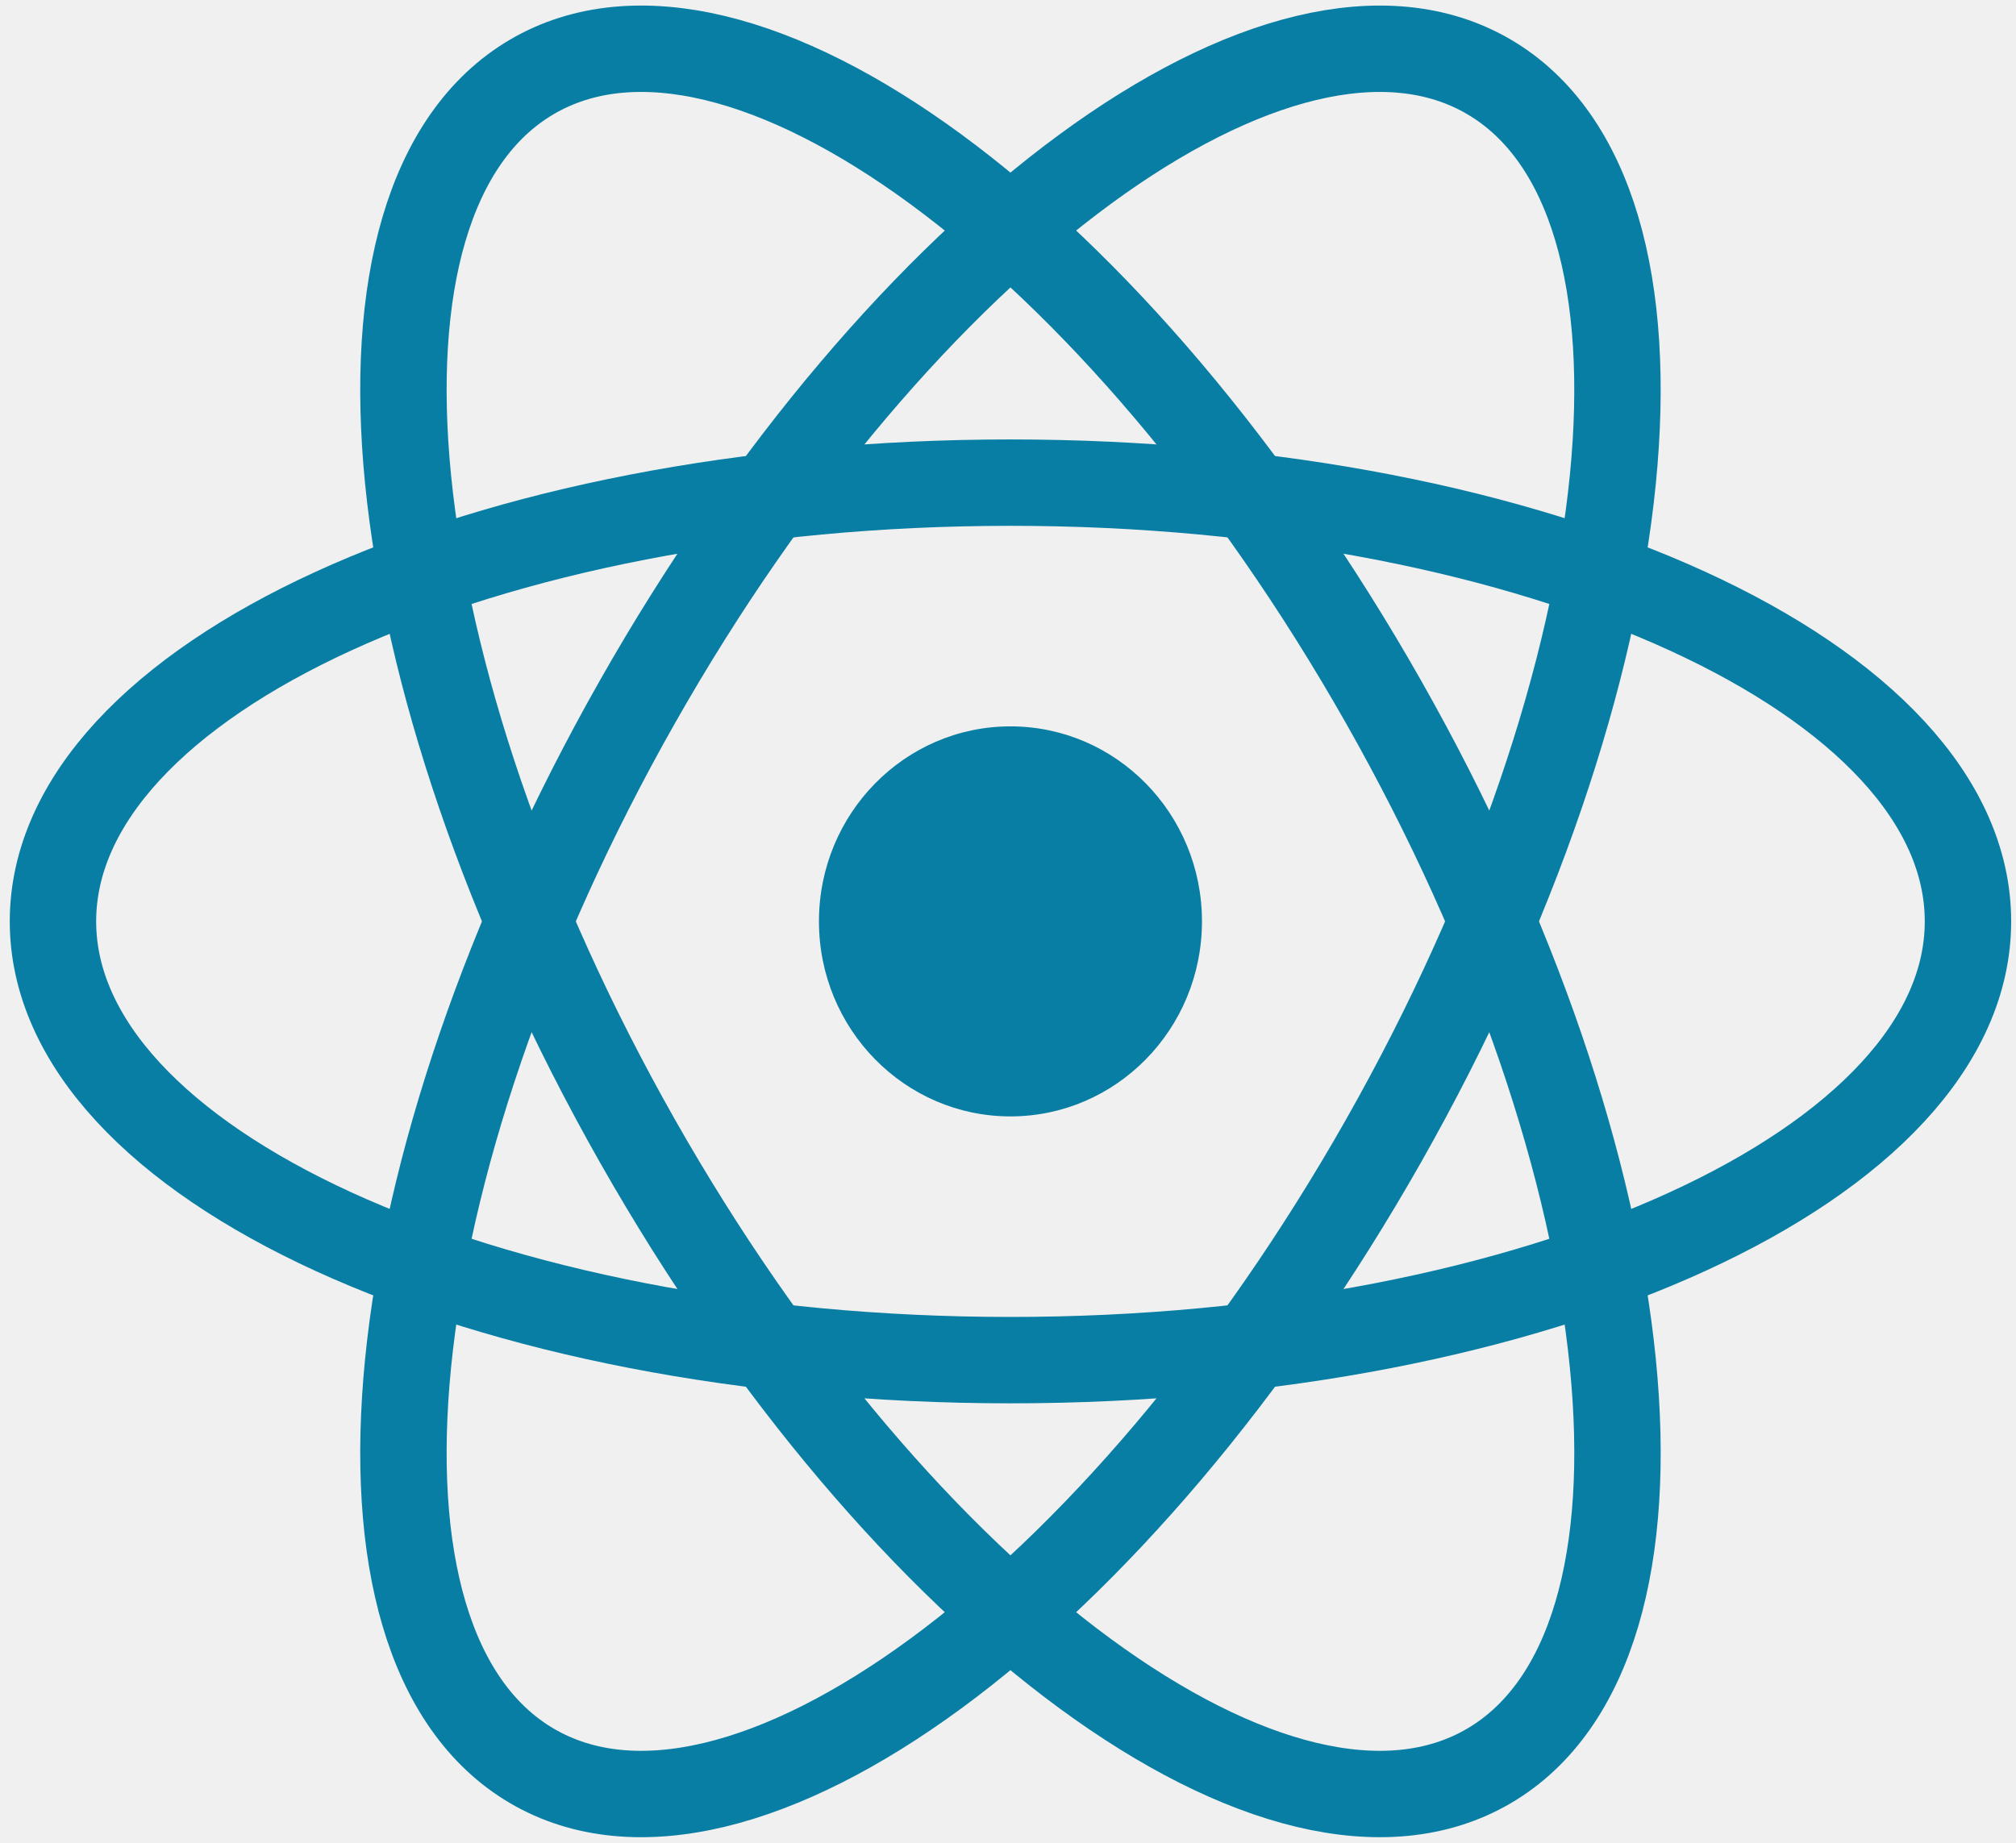
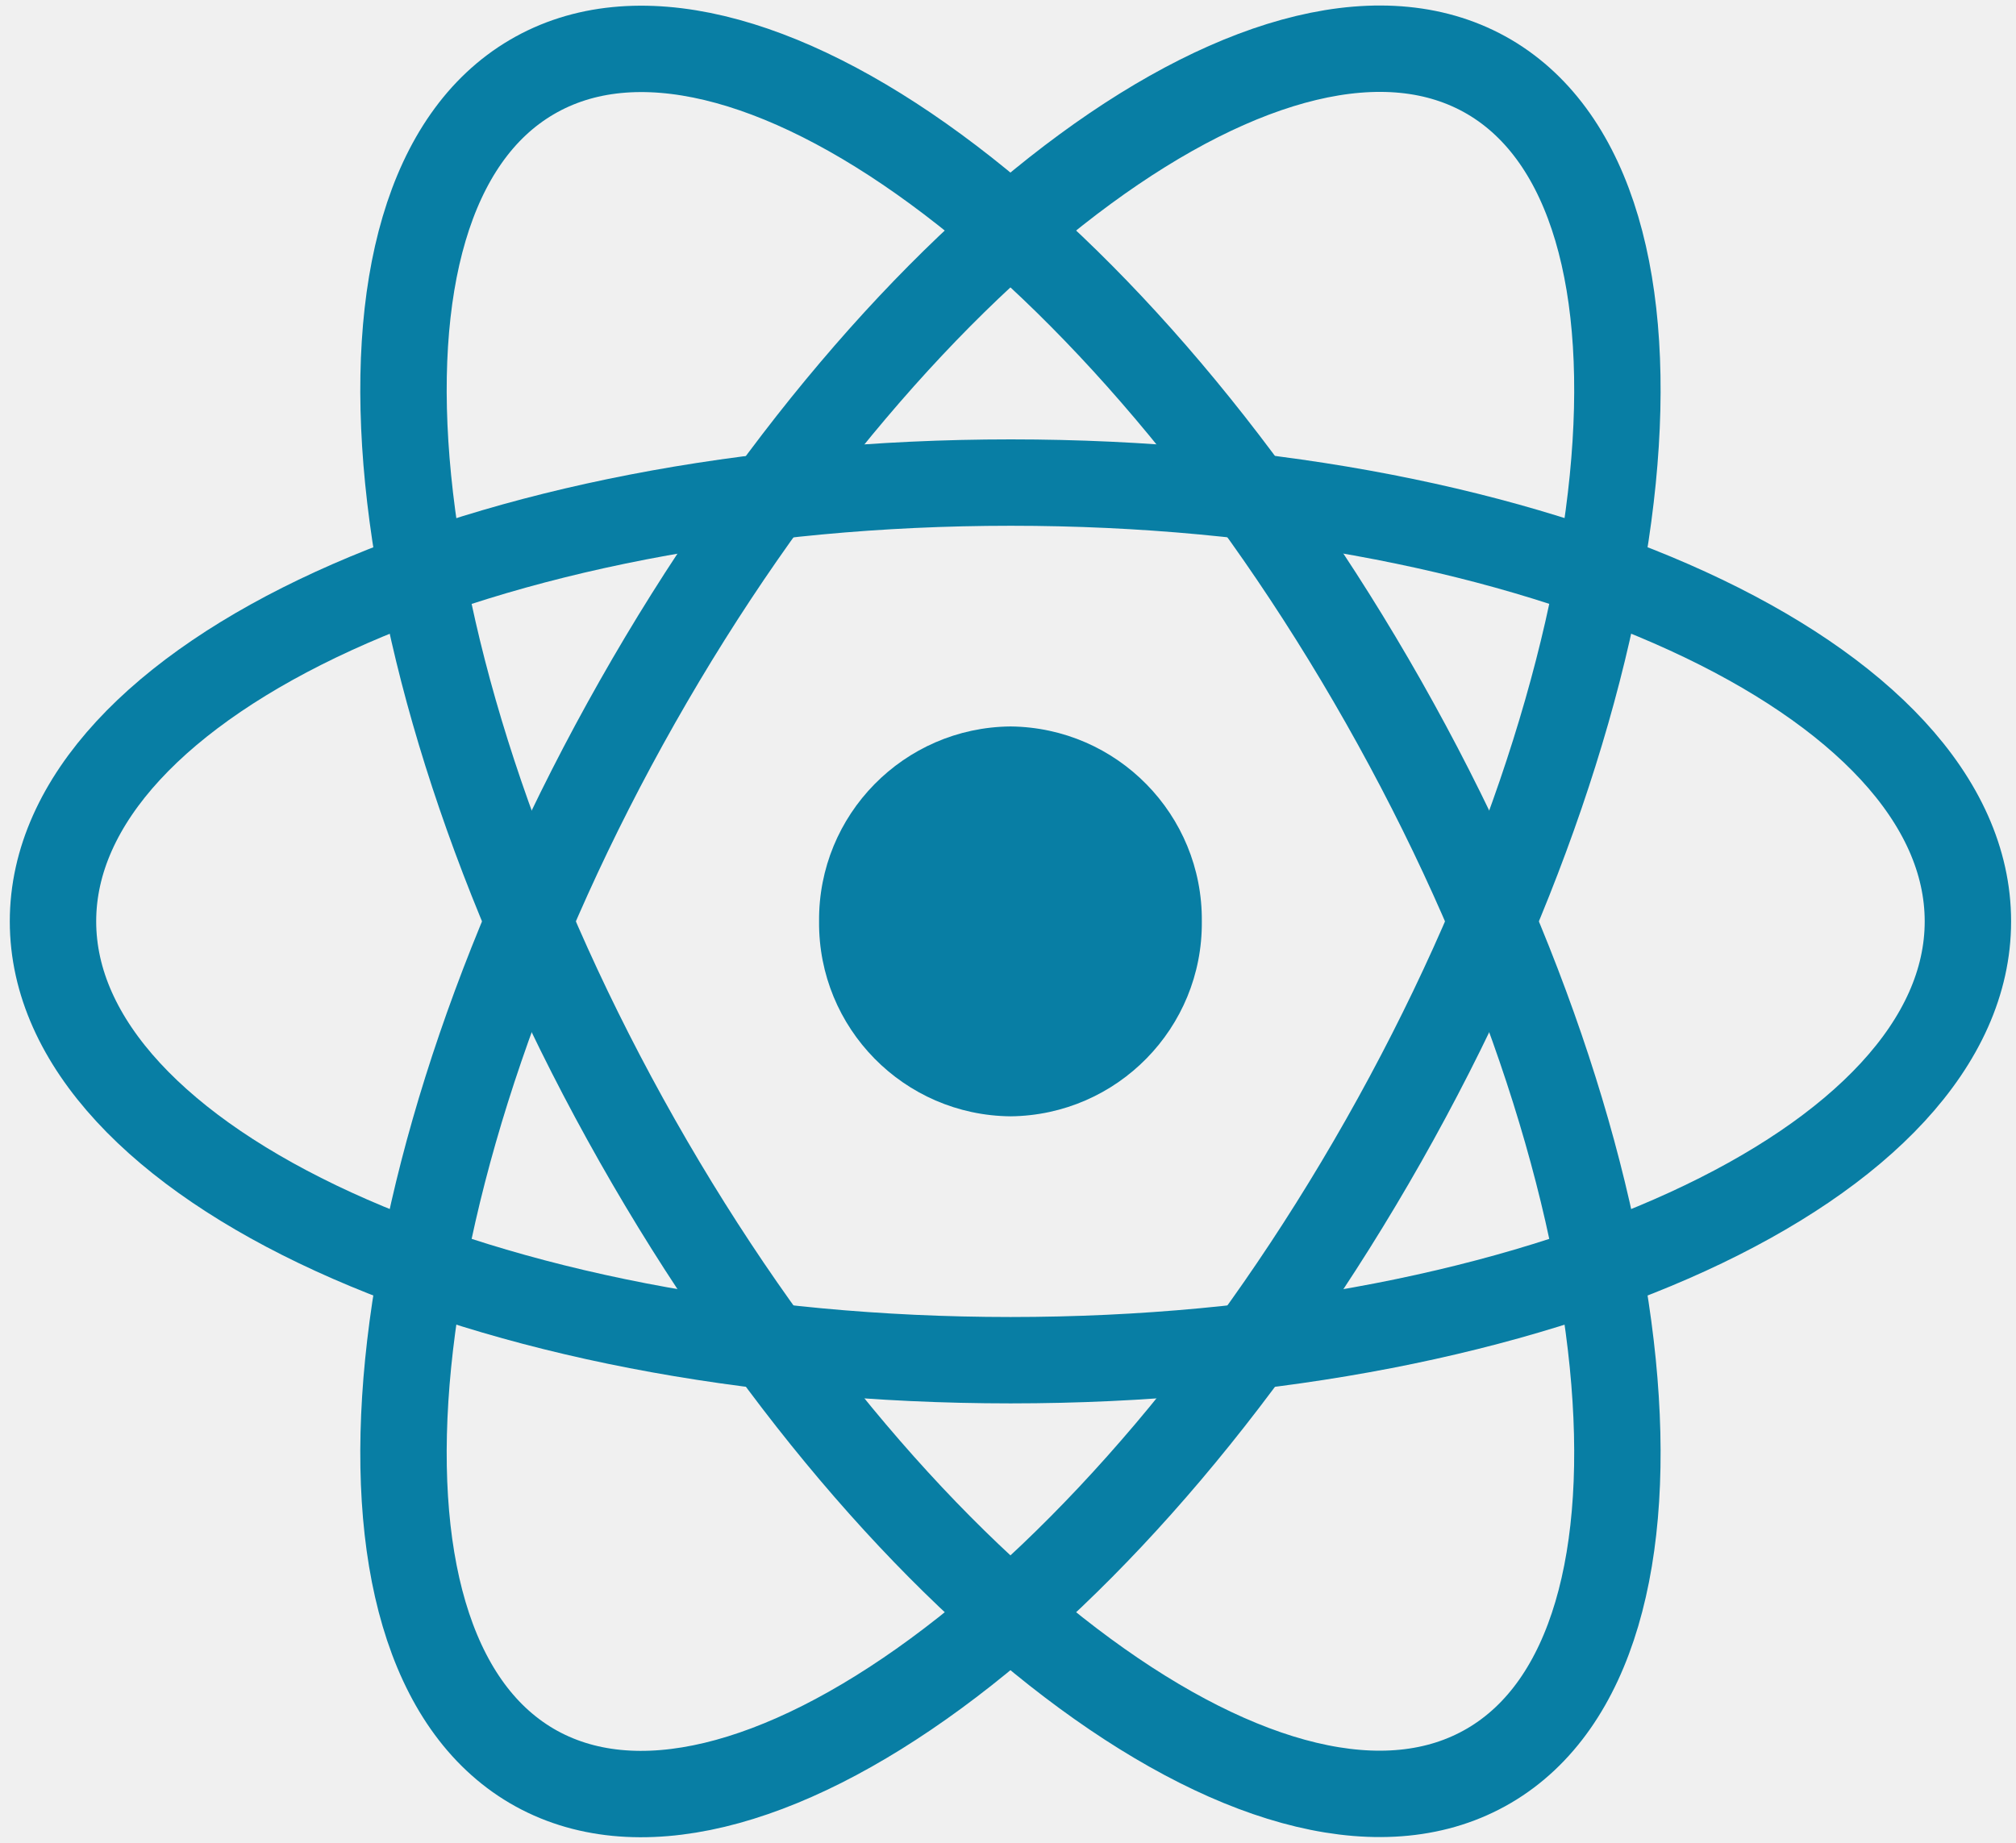
- <svg xmlns="http://www.w3.org/2000/svg" width="70" height="64" viewBox="0 0 70 64" fill="none">
-   <g clip-path="url(#clip0_408_829)">
-     <path d="M35.085 38.773C38.758 38.773 41.735 35.74 41.735 32C41.735 28.26 38.758 25.227 35.085 25.227C31.413 25.227 28.436 28.26 28.436 32C28.436 35.74 31.413 38.773 35.085 38.773Z" fill="#087EA4" />
-     <path d="M35.085 47.238C53.447 47.238 68.332 40.416 68.332 32C68.332 23.584 53.447 16.762 35.085 16.762C16.724 16.762 1.839 23.584 1.839 32C1.839 40.416 16.724 47.238 35.085 47.238Z" stroke="#087EA4" stroke-width="3" />
-     <path d="M22.129 39.619C31.31 55.815 44.553 65.534 51.709 61.326C58.865 57.118 57.223 40.577 48.042 24.381C38.861 8.185 25.618 -1.534 18.462 2.674C11.306 6.882 12.948 23.423 22.129 39.619Z" stroke="#087EA4" stroke-width="3" />
-     <path d="M22.129 24.381C12.948 40.577 11.306 57.118 18.462 61.326C25.618 65.534 38.861 55.815 48.042 39.619C57.223 23.423 58.864 6.882 51.709 2.674C44.553 -1.533 31.309 8.185 22.129 24.381Z" stroke="#087EA4" stroke-width="3" />
+ <svg xmlns="http://www.w3.org/2000/svg" width="70" height="64" fill="none">
+   <g clip-path="url(#a)">
+     <path fill="#087EA4" d="M35.09 38.77A6.71 6.71 0 0 0 41.73 32a6.71 6.71 0 0 0-6.64-6.77A6.71 6.71 0 0 0 28.44 32a6.71 6.71 0 0 0 6.65 6.77Z" />
+     <path stroke="#087EA4" stroke-width="3" d="M35.09 47.24c18.36 0 33.24-6.82 33.24-15.24S53.45 16.76 35.1 16.76C16.72 16.76 1.84 23.58 1.84 32s14.88 15.24 33.25 15.24Z" />
+     <path stroke="#087EA4" stroke-width="3" d="M22.13 39.62c9.18 16.2 22.42 25.91 29.58 21.7 7.15-4.2 5.51-20.74-3.67-36.94S25.62-1.53 18.46 2.68c-7.15 4.2-5.51 20.74 3.67 36.94Z" />
+     <path stroke="#087EA4" stroke-width="3" d="M22.13 24.38c-9.18 16.2-10.82 32.74-3.67 36.95 7.16 4.2 20.4-5.51 29.58-21.71 9.18-16.2 10.82-32.74 3.67-36.95-7.16-4.2-20.4 5.51-29.58 21.71Z" />
  </g>
  <defs>
-     <clipPath id="clip0_408_829">
-       <rect width="69.818" height="64" fill="white" transform="translate(0.17627)" />
+     <clipPath id="a">
+       <path fill="#fff" d="M.18 0H70v64H.18z" />
    </clipPath>
  </defs>
</svg>
